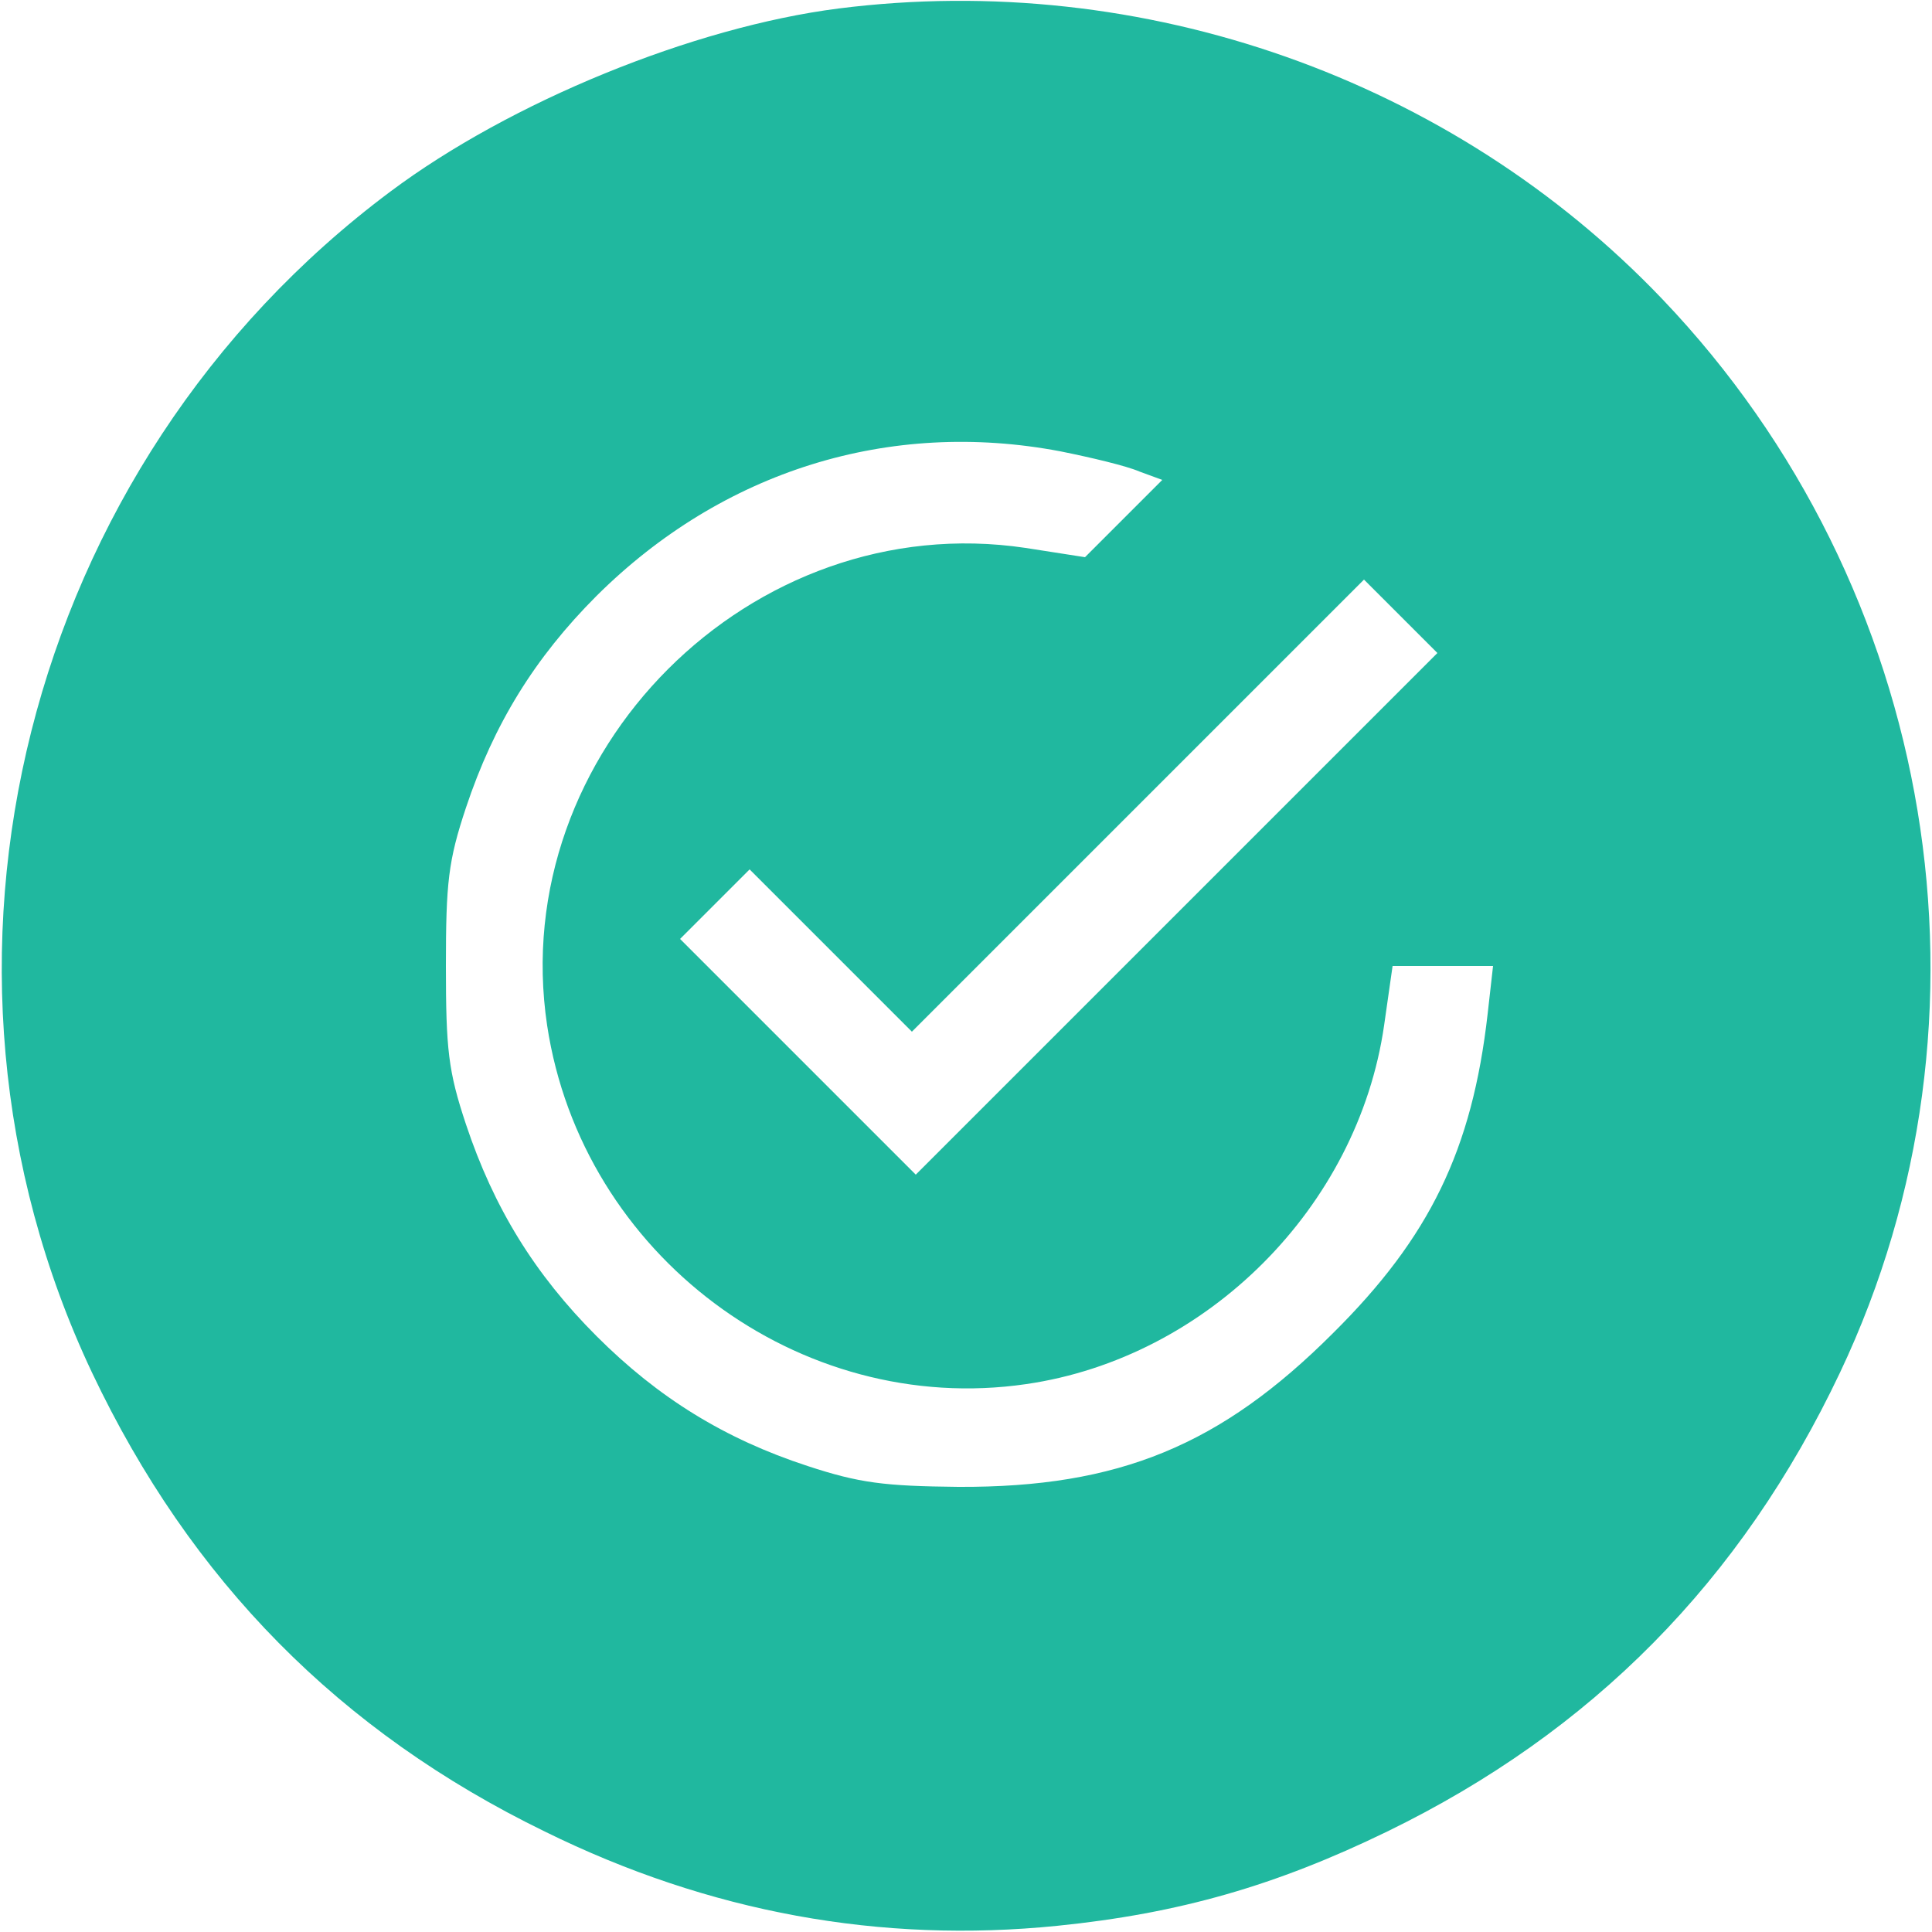
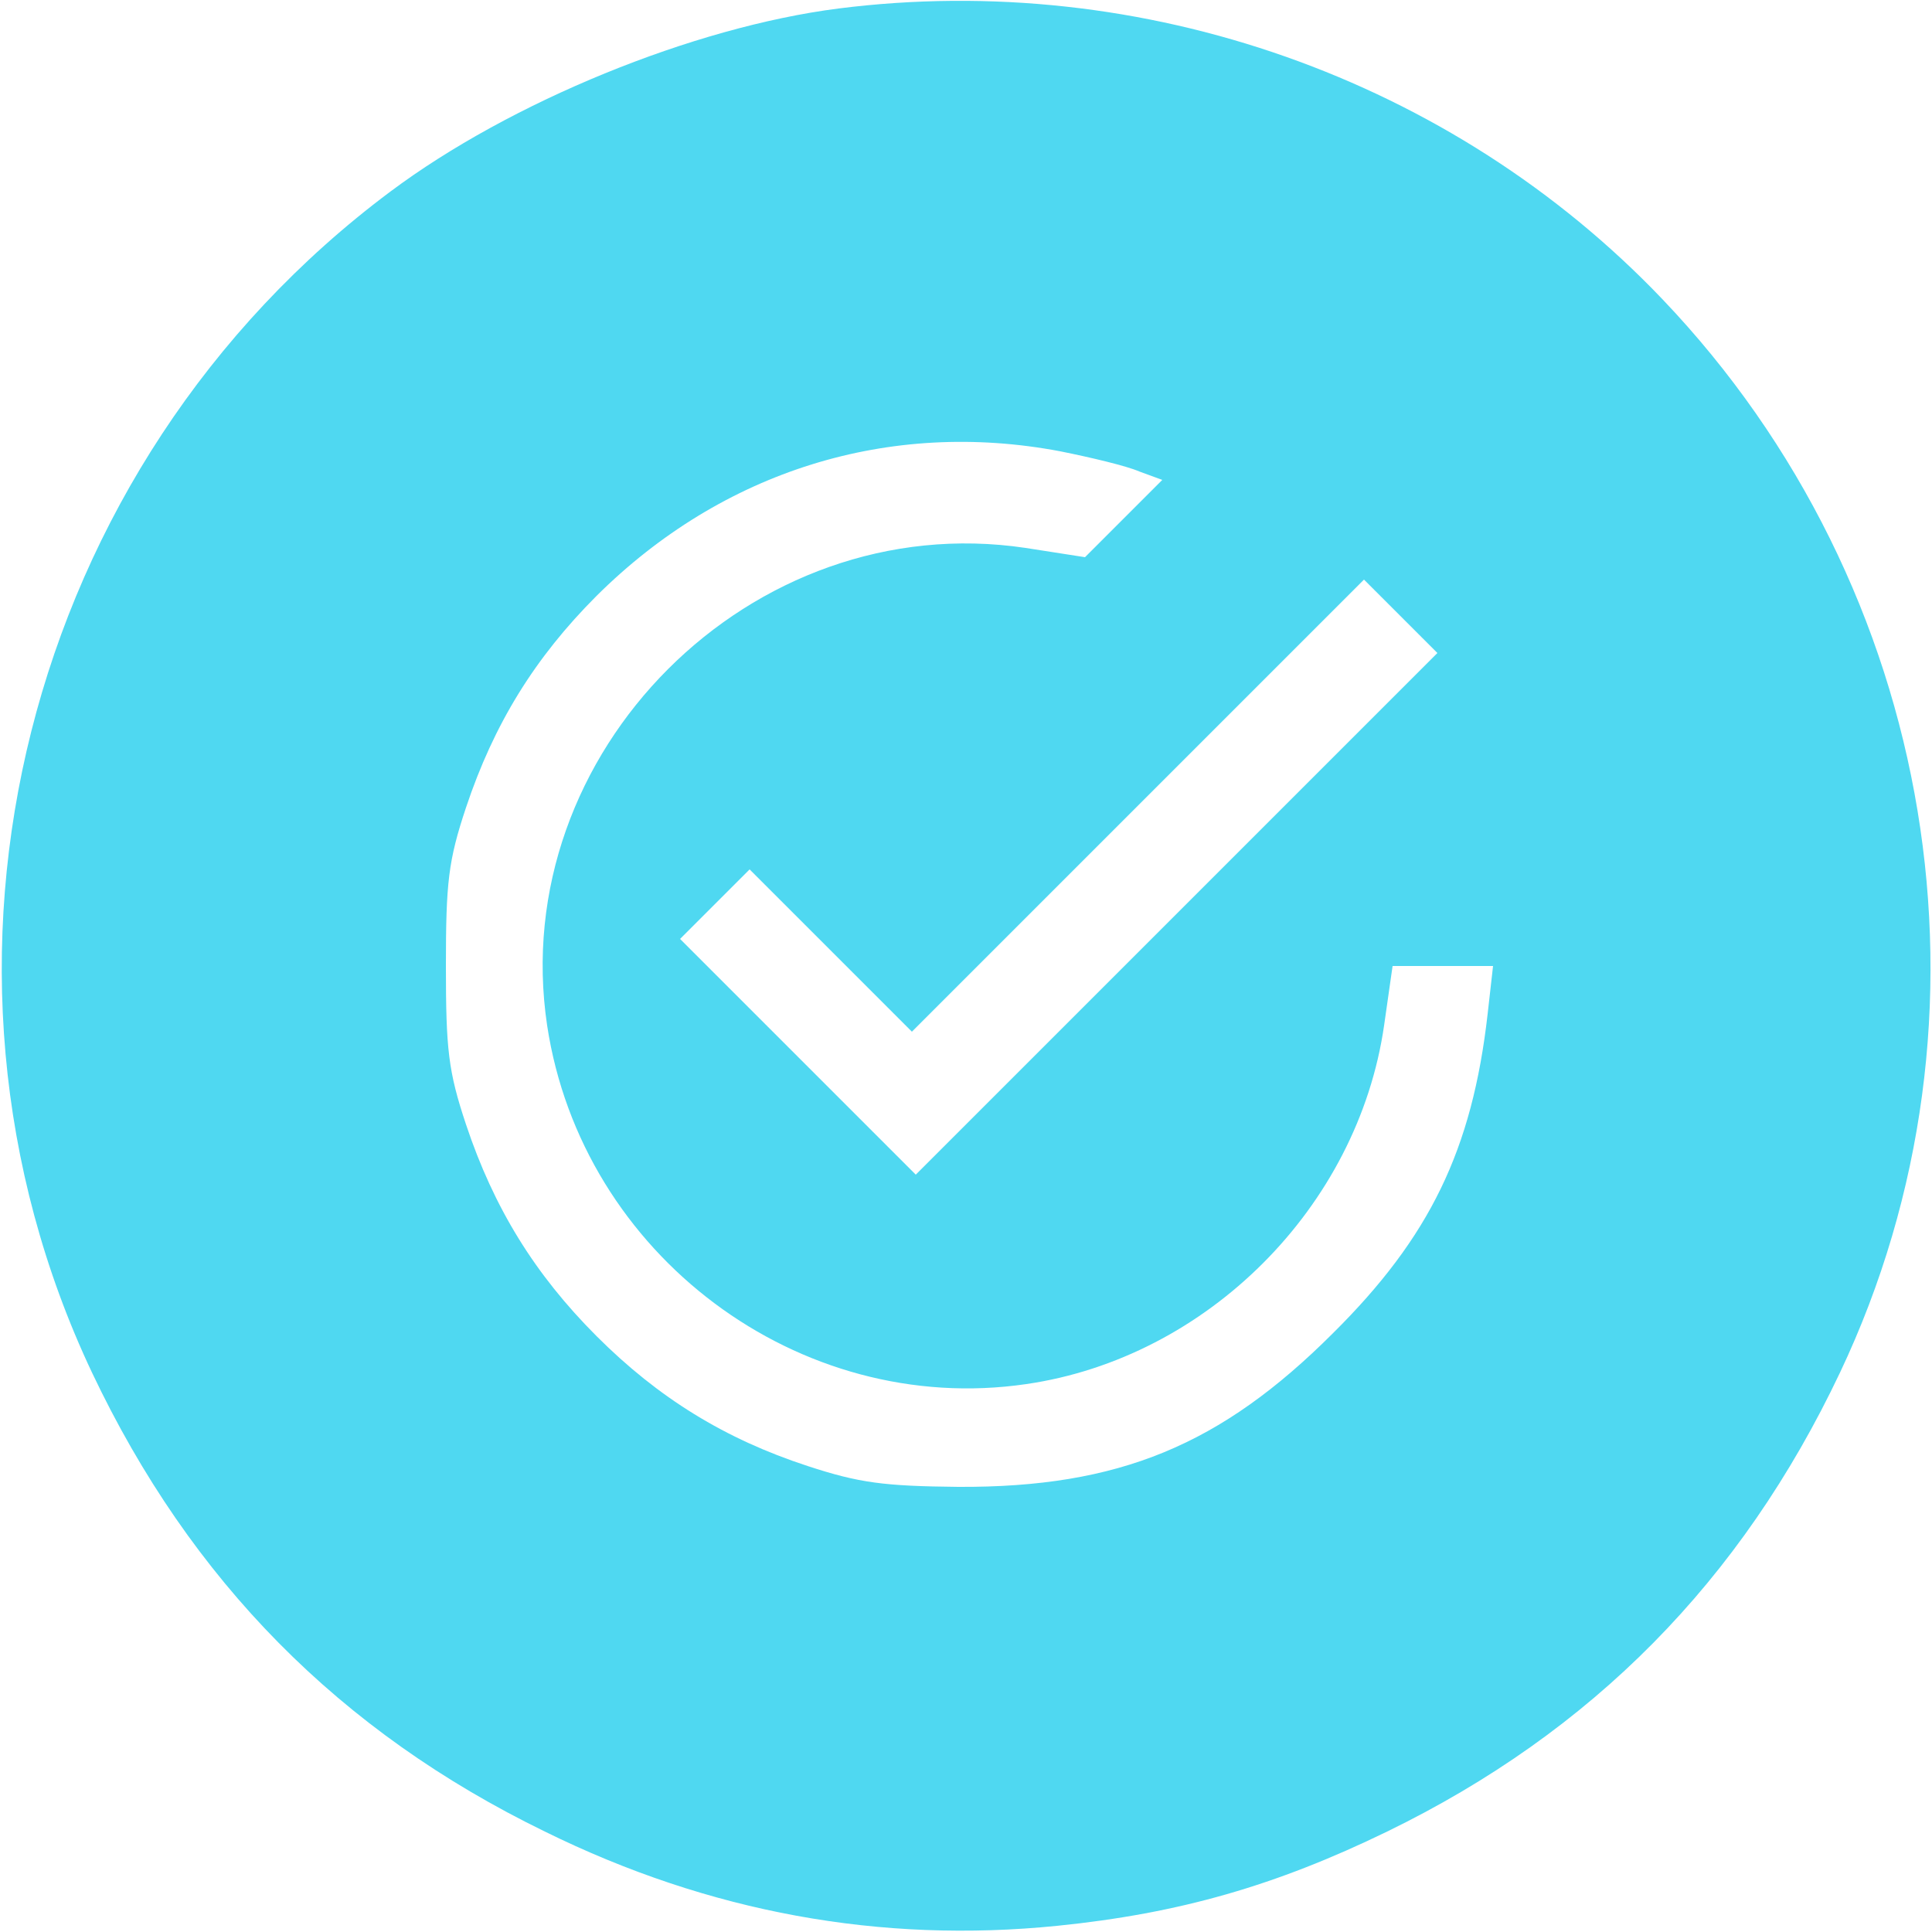
<svg xmlns="http://www.w3.org/2000/svg" version="1.0" width="250pt" height="250pt" viewBox="0 0 250 250" preserveAspectRatio="xMidYMid meet">
-   <g transform="translate(0,250) scale(0.1,-0.1)" fill="#20b89f" stroke="none">
+   <g transform="translate(0,250) scale(0.1,-0.1)" fill="#4FD8F1" stroke="none">
    <path d="M1085 2489 c-188 -24 -425 -121 -580 -237 -474 -354 -636 -999 -386 -1528 128 -270 321 -465 586 -594 213 -105 435 -145 663 -122 158 16 283 52 427 122 265 129 458 324 586 594 218 460 126 1016 -230 1389 -272 285 -672 426 -1066 376z m287 -573 c40 -8 86 -19 102 -26 l30 -11 -50 -50 -50 -50 -77 12 c-355 53 -672 -265 -619 -618 45 -297 326 -507 620 -464 234 34 429 229 463 464 l11 77 65 0 65 0 -7 -62 c-20 -176 -75 -289 -200 -413 -145 -145 -277 -200 -485 -199 -96 1 -128 5 -195 27 -107 35 -193 88 -273 168 -80 80 -133 166 -169 274 -23 69 -26 97 -26 205 0 108 3 136 26 205 36 108 89 194 169 274 163 162 379 229 600 187z m151 -598 l-338 -338 -152 152 -153 153 45 45 45 45 105 -105 105 -105 292 292 293 293 47 -47 48 -48 -337 -337z" />
  </g>
</svg>
